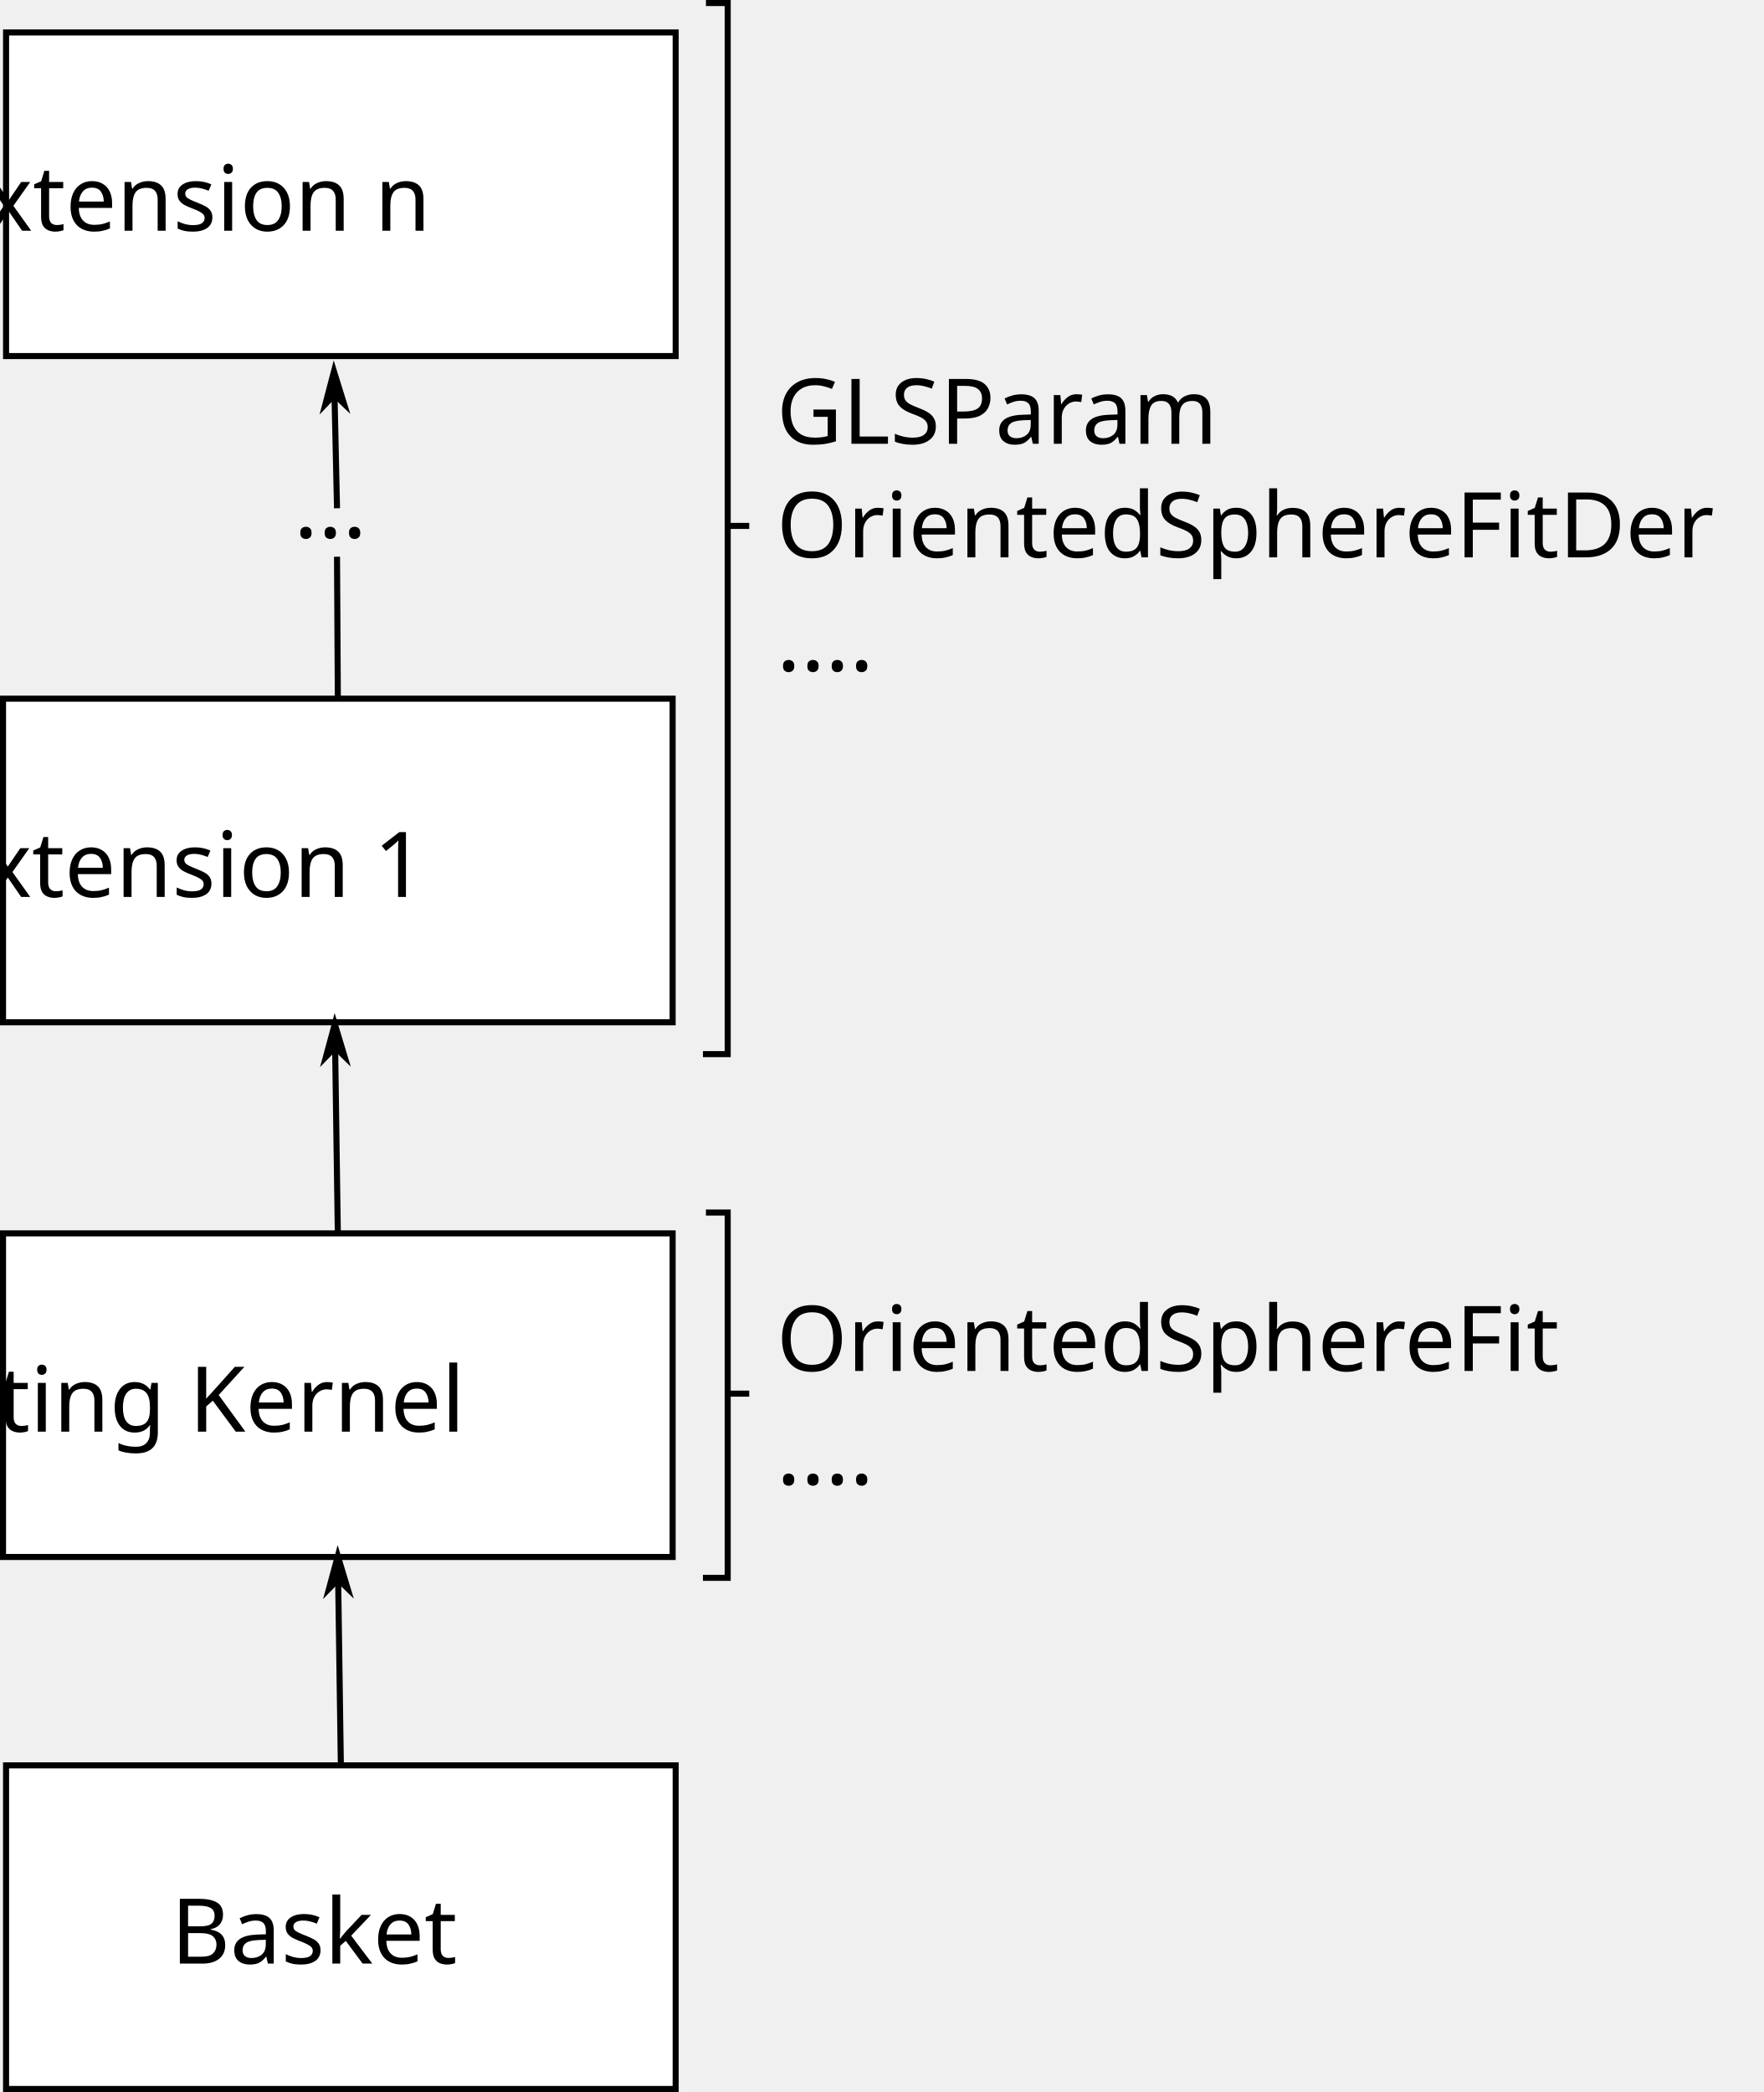
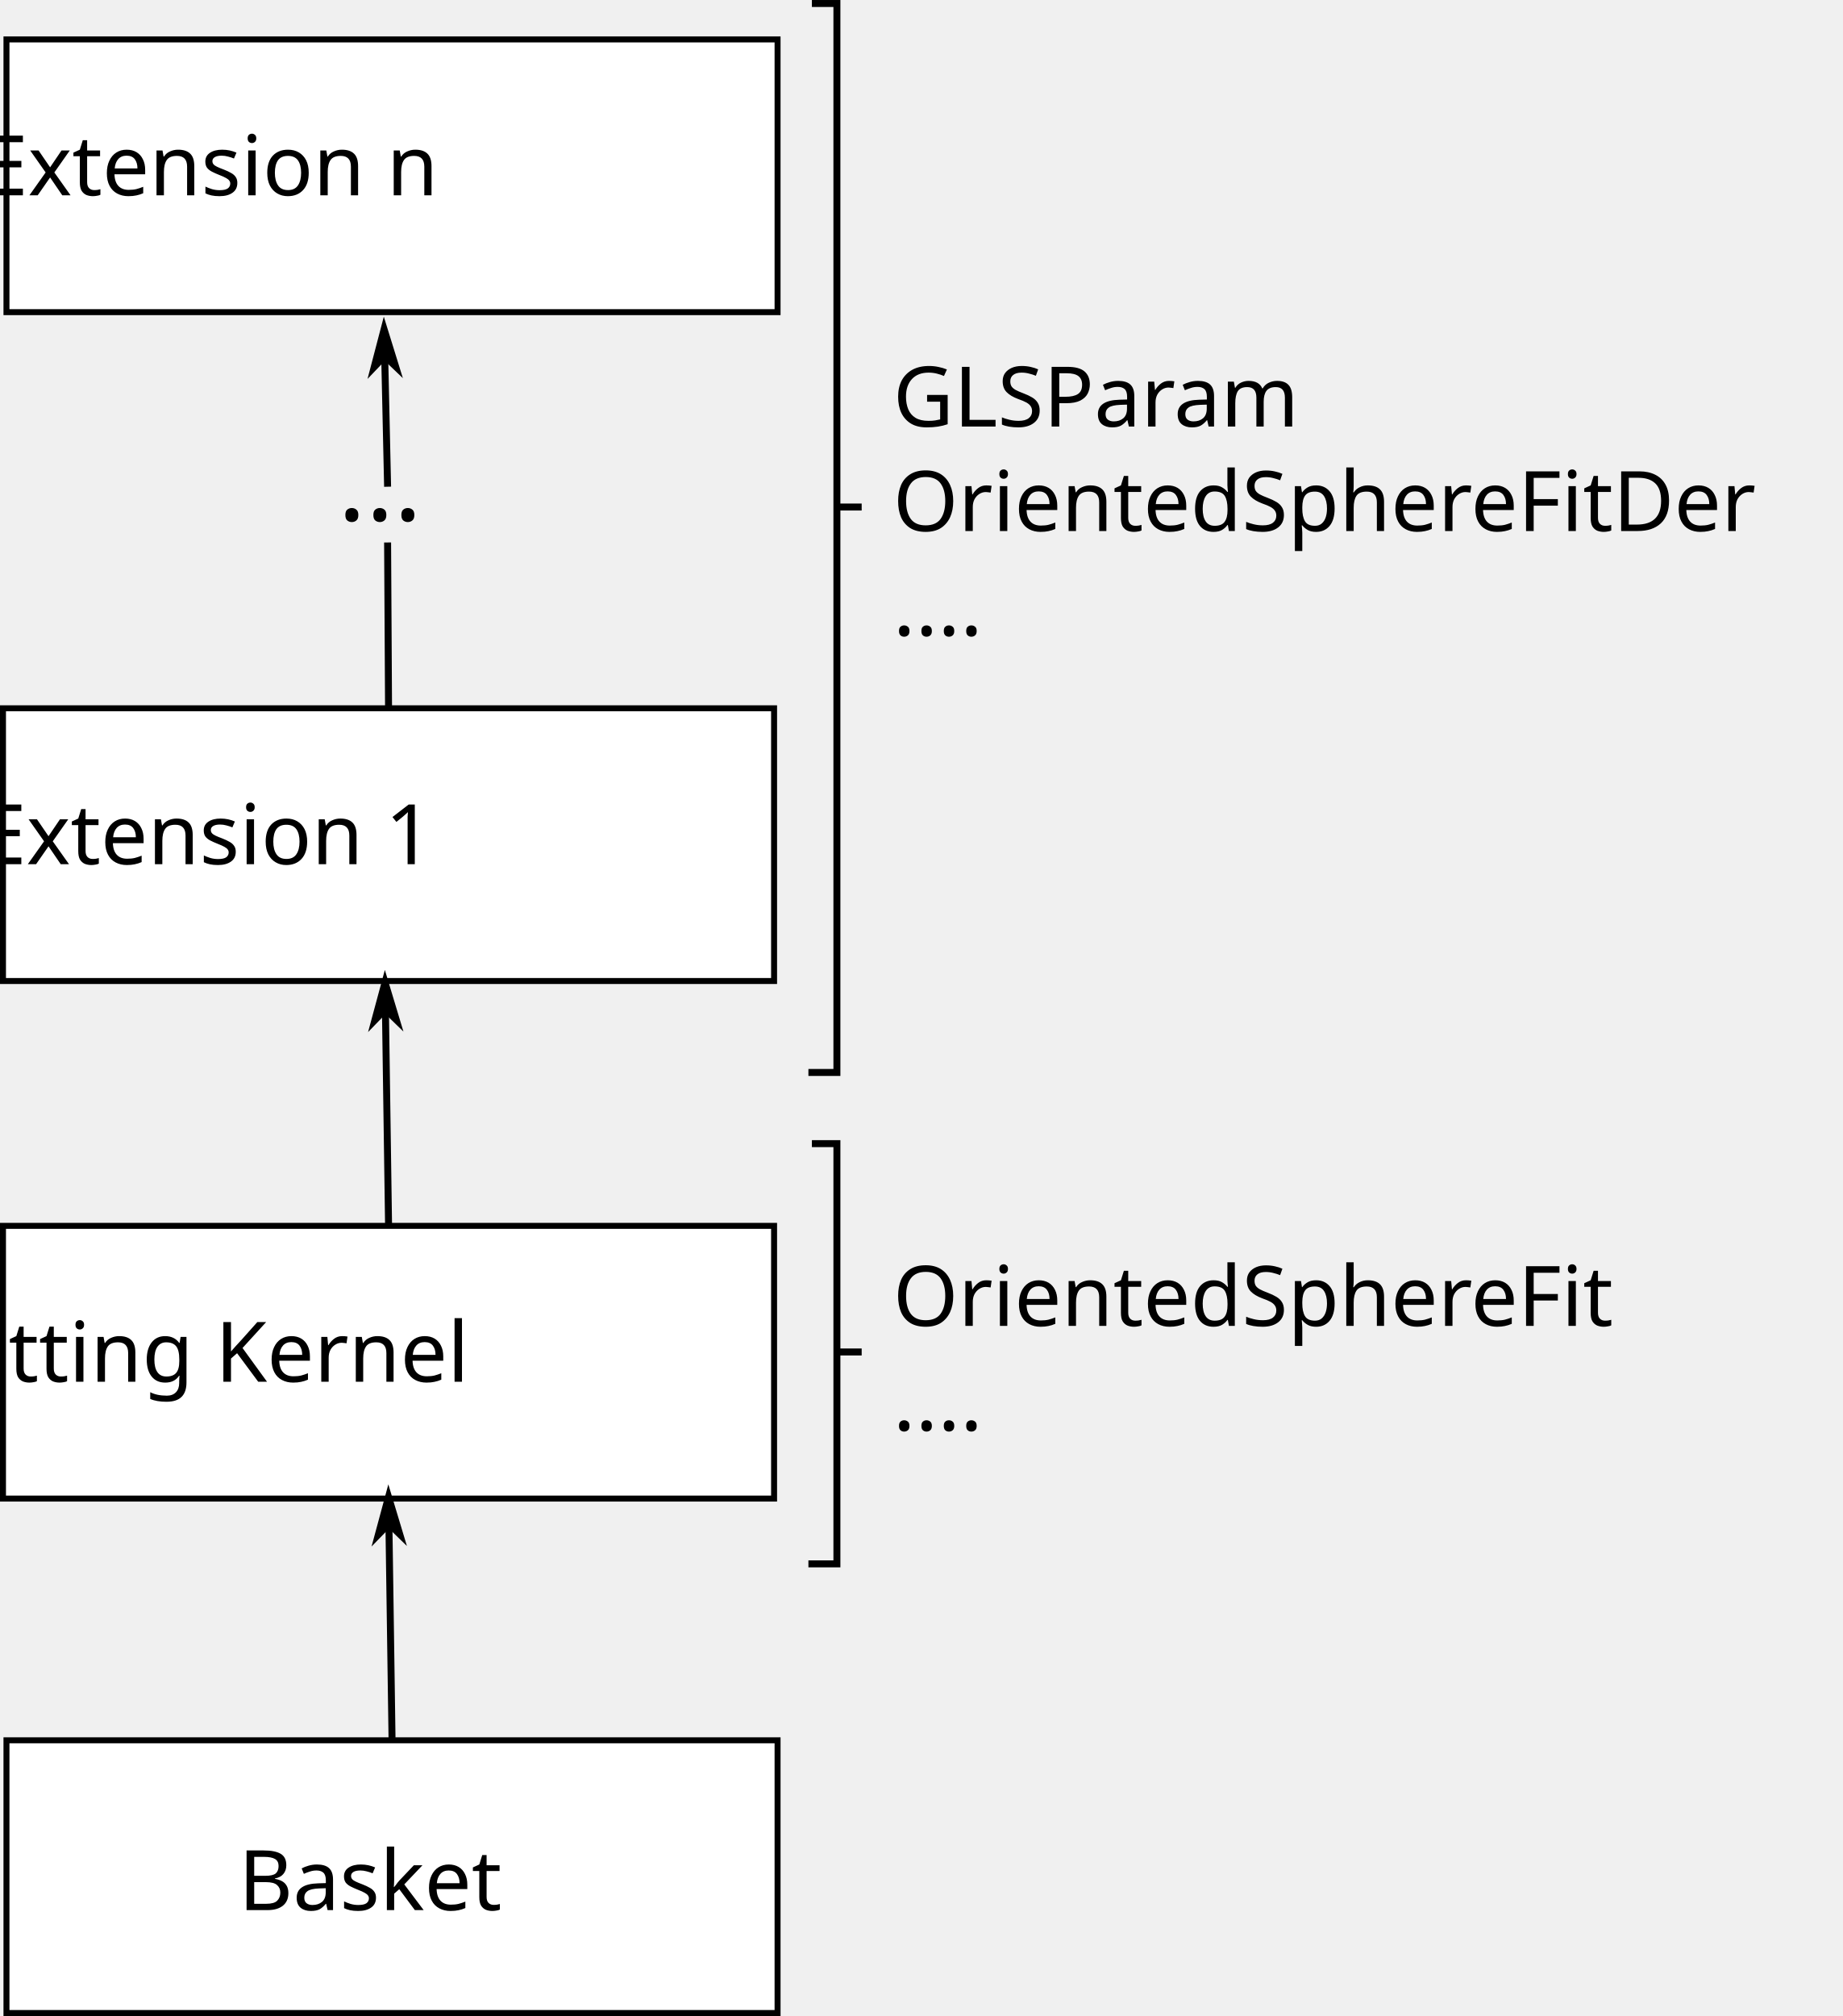
- <svg xmlns="http://www.w3.org/2000/svg" width="291.168" height="345.413" id="svg2" version="1.1">
+ <svg xmlns="http://www.w3.org/2000/svg" width="264.57" height="289.352" id="svg2" version="1.1">
  <defs id="defs4">
    <marker orient="auto" refY="0" refX="0" id="Arrow1Mend" style="overflow:visible">
      <path id="path4028" d="M 0,0 5,-5 -12.5,0 5,5 0,0 z" style="fill-rule:evenodd;stroke:#000000;stroke-width:1pt" transform="matrix(-0.4,0,0,-0.4,-4,0)" />
    </marker>
    <marker orient="auto" refY="0" refX="0" id="Arrow1Mend-6" style="overflow:visible">
      <path id="path4028-8" d="M 0,0 5,-5 -12.5,0 5,5 0,0 z" style="fill-rule:evenodd;stroke:#000000;stroke-width:1pt" transform="matrix(-0.4,0,0,-0.4,-4,0)" />
    </marker>
    <marker orient="auto" refY="0" refX="0" id="Arrow1Mend-7" style="overflow:visible">
      <path id="path4028-9" d="M 0,0 5,-5 -12.5,0 5,5 0,0 z" style="fill-rule:evenodd;stroke:#000000;stroke-width:1pt" transform="matrix(-0.4,0,0,-0.4,-4,0)" />
    </marker>
    <marker orient="auto" refY="0" refX="0" id="Arrow1Mend-9" style="overflow:visible">
      <path id="path4028-80" d="M 0,0 5,-5 -12.5,0 5,5 0,0 z" style="fill-rule:evenodd;stroke:#000000;stroke-width:1pt" transform="matrix(-0.4,0,0,-0.4,-4,0)" />
    </marker>
  </defs>
-   <g id="layer1" transform="translate(-195.9286,-26.00091)">
-     <rect style="fill:#ffffff;fill-rule:evenodd;stroke:#000000;stroke-width:1px;stroke-linecap:butt;stroke-linejoin:miter;stroke-opacity:1" id="rect2985" width="110.557" height="53.431" x="196.929" y="317.483" />
-     <text xml:space="preserve" style="font-size:40px;font-style:normal;font-weight:normal;line-height:125%;letter-spacing:0px;word-spacing:0px;fill:#000000;fill-opacity:1;stroke:none;font-family:Sans" x="224.171" y="350.215" id="text2987">
-       <tspan id="tspan2989" x="224.171" y="350.215" style="font-size:15px">Basket</tspan>
+   <g id="layer1" transform="translate(-195.9286,-40.06183)">
+     <rect style="fill:#ffffff;fill-rule:evenodd;stroke:#000000;stroke-width:0.856px;stroke-linecap:butt;stroke-linejoin:miter;stroke-opacity:1" id="rect2985" width="110.7" height="39.144" x="196.857" y="289.842" />
+     <text xml:space="preserve" style="font-size:40px;font-style:normal;font-weight:normal;line-height:125%;letter-spacing:0px;word-spacing:0px;fill:#000000;fill-opacity:1;stroke:none;font-family:Sans" x="230.171" y="314.215" id="text2987">
+       <tspan id="tspan2989" x="230.171" y="314.215" style="font-size:12px;font-family:Lucida;-inkscape-font-specification:Lucida">Basket</tspan>
    </text>
-     <rect style="fill:#ffffff;fill-rule:evenodd;stroke:#000000;stroke-width:1px;stroke-linecap:butt;stroke-linejoin:miter;stroke-opacity:1" id="rect2985-8" width="110.557" height="53.431" x="196.429" y="229.646" />
-     <text xml:space="preserve" style="font-size:40px;font-style:normal;font-weight:normal;text-align:center;line-height:125%;letter-spacing:0px;word-spacing:0px;text-anchor:middle;fill:#000000;fill-opacity:1;stroke:none;font-family:Sans" x="251.557" y="262.379" id="text2987-3">
-       <tspan id="tspan2989-8" x="251.557" y="262.379" style="font-size:15px;text-align:center;text-anchor:middle">Fitting Kernel</tspan>
+     <rect style="fill:#ffffff;fill-rule:evenodd;stroke:#000000;stroke-width:0.856px;stroke-linecap:butt;stroke-linejoin:miter;stroke-opacity:1" id="rect2985-8" width="110.7" height="39.144" x="196.357" y="216.006" />
+     <text xml:space="preserve" style="font-size:40px;font-style:normal;font-weight:normal;text-align:center;line-height:125%;letter-spacing:0px;word-spacing:0px;text-anchor:middle;fill:#000000;fill-opacity:1;stroke:none;font-family:Sans" x="251.557" y="238.379" id="text2987-3">
+       <tspan id="tspan2989-8" x="251.557" y="238.379" style="font-size:12px;text-align:center;text-anchor:middle;font-family:Lucida;-inkscape-font-specification:Lucida">Fitting Kernel</tspan>
    </text>
-     <rect style="fill:#ffffff;fill-rule:evenodd;stroke:#000000;stroke-width:1px;stroke-linecap:butt;stroke-linejoin:miter;stroke-opacity:1" id="rect2985-8-8" width="110.557" height="53.431" x="196.429" y="141.361" />
-     <text xml:space="preserve" style="font-size:40px;font-style:normal;font-weight:normal;text-align:center;line-height:125%;letter-spacing:0px;word-spacing:0px;text-anchor:middle;fill:#000000;fill-opacity:1;stroke:none;font-family:Sans" x="251.557" y="174.093" id="text2987-3-3">
-       <tspan id="tspan2989-8-6" x="251.557" y="174.093" style="font-size:15px;text-align:center;text-anchor:middle">Extension 1</tspan>
+     <rect style="fill:#ffffff;fill-rule:evenodd;stroke:#000000;stroke-width:0.856px;stroke-linecap:butt;stroke-linejoin:miter;stroke-opacity:1" id="rect2985-8-8" width="110.7" height="39.144" x="196.357" y="141.72" />
+     <text xml:space="preserve" style="font-size:40px;font-style:normal;font-weight:normal;text-align:center;line-height:125%;letter-spacing:0px;word-spacing:0px;text-anchor:middle;fill:#000000;fill-opacity:1;stroke:none;font-family:Sans" x="251.557" y="164.093" id="text2987-3-3">
+       <tspan id="tspan2989-8-6" x="251.557" y="164.093" style="font-size:12px;text-align:center;text-anchor:middle;font-family:Lucida;-inkscape-font-specification:Lucida">Extension 1</tspan>
    </text>
-     <rect style="fill:#ffffff;fill-rule:evenodd;stroke:#000000;stroke-width:1px;stroke-linecap:butt;stroke-linejoin:miter;stroke-opacity:1" id="rect2985-8-8-0" width="110.557" height="53.431" x="196.929" y="31.361" />
-     <text xml:space="preserve" style="font-size:40px;font-style:normal;font-weight:normal;text-align:center;line-height:125%;letter-spacing:0px;word-spacing:0px;text-anchor:middle;fill:#000000;fill-opacity:1;stroke:none;font-family:Sans" x="252.057" y="64.093" id="text2987-3-3-1">
-       <tspan id="tspan2989-8-6-8" x="252.057" y="64.093" style="font-size:15px;text-align:center;text-anchor:middle">Extension n</tspan>
+     <rect style="fill:#ffffff;fill-rule:evenodd;stroke:#000000;stroke-width:0.856px;stroke-linecap:butt;stroke-linejoin:miter;stroke-opacity:1" id="rect2985-8-8-0" width="110.7" height="39.144" x="196.857" y="45.72" />
+     <text xml:space="preserve" style="font-size:40px;font-style:normal;font-weight:normal;text-align:center;line-height:125%;letter-spacing:0px;word-spacing:0px;text-anchor:middle;fill:#000000;fill-opacity:1;stroke:none;font-family:Sans" x="252.057" y="68.093" id="text2987-3-3-1">
+       <tspan id="tspan2989-8-6-8" x="252.057" y="68.093" style="font-size:12px;text-align:center;text-anchor:middle;font-family:Lucida;-inkscape-font-specification:Lucida">Extension n</tspan>
    </text>
-     <path style="fill:none;stroke:#000000;stroke-width:1px;stroke-linecap:butt;stroke-linejoin:miter;stroke-opacity:1;marker-start:none;marker-end:url(#Arrow1Mend)" d="m 252.207,317.483 -0.5,-34.405" id="path3065" />
-     <path style="fill:none;stroke:#000000;stroke-width:1px;stroke-linecap:butt;stroke-linejoin:miter;stroke-opacity:1;marker-start:none;marker-end:url(#Arrow1Mend)" d="m 251.707,229.646 -0.5,-34.405" id="path3065-4" />
+     <path style="fill:none;stroke:#000000;stroke-width:1px;stroke-linecap:butt;stroke-linejoin:miter;stroke-opacity:1;marker-start:none;marker-end:url(#Arrow1Mend)" d="m 252.207,289.483 -0.5,-34.405" id="path3065" />
+     <path style="fill:none;stroke:#000000;stroke-width:1px;stroke-linecap:butt;stroke-linejoin:miter;stroke-opacity:1;marker-start:none;marker-end:url(#Arrow1Mend)" d="m 251.707,215.646 -0.5,-34.405" id="path3065-4" />
    <path style="fill:none;stroke:#000000;stroke-width:1px;stroke-linecap:butt;stroke-linejoin:miter;stroke-opacity:1;marker-start:none;marker-end:none" d="m 251.707,141.361 -0.134,-23.44" id="path3065-8" />
    <path style="fill:none;stroke:#000000;stroke-width:1px;stroke-linecap:butt;stroke-linejoin:miter;stroke-opacity:1;marker-start:none;marker-end:url(#Arrow1Mend)" d="m 251.573,109.92 -0.5,-22.44" id="path3065-8-8" />
    <text xml:space="preserve" style="font-size:40px;font-style:normal;font-weight:normal;line-height:125%;letter-spacing:0px;word-spacing:0px;fill:#000000;fill-opacity:1;stroke:none;font-family:Sans" x="244.434" y="114.791" id="text4706">
      <tspan id="tspan4708" x="244.434" y="114.791" style="font-size:15px">...</tspan>
    </text>
-     <path style="fill:none;stroke:#000000;stroke-width:1px;stroke-linecap:butt;stroke-linejoin:miter;stroke-opacity:1" d="m 311.985,286.519 4.091,0 0,-30.412 3.556,0 -3.556,0 0,-29.901 -3.591,0" id="path4733" />
-     <text xml:space="preserve" style="font-size:40px;font-style:normal;font-weight:normal;line-height:125%;letter-spacing:0px;word-spacing:0px;fill:#000000;fill-opacity:1;stroke:none;font-family:Sans" x="324.132" y="252.362" id="text4754">
-       <tspan id="tspan4756" x="324.132" y="252.362" style="font-size:15px">OrientedSphereFit</tspan>
-       <tspan x="324.132" y="271.112" style="font-size:15px" id="tspan4758">....</tspan>
+     <path style="fill:none;stroke:#000000;stroke-width:1px;stroke-linecap:butt;stroke-linejoin:miter;stroke-opacity:1" d="m 311.985,264.519 4.091,0 0,-30.412 3.556,0 -3.556,0 0,-29.901 -3.591,0" id="path4733" />
+     <text xml:space="preserve" style="font-size:40px;font-style:normal;font-weight:normal;line-height:125%;letter-spacing:0px;word-spacing:0px;fill:#000000;fill-opacity:1;stroke:none;font-family:Sans" x="324.132" y="230.362" id="text4754">
+       <tspan id="tspan4756" x="324.132" y="230.362" style="font-size:12px;font-family:Lucida;-inkscape-font-specification:Lucida">OrientedSphereFit</tspan>
+       <tspan x="324.132" y="245.362" style="font-size:12px;font-family:Lucida;-inkscape-font-specification:Lucida" id="tspan4758">....</tspan>
    </text>
-     <path style="fill:none;stroke:#000000;stroke-width:1px;stroke-linecap:butt;stroke-linejoin:miter;stroke-opacity:1" d="m 311.985,200.05 4.091,0 0,-87.217 3.556,0 -3.556,0 0,-86.332 -3.591,0" id="path4733-4" />
-     <text xml:space="preserve" style="font-size:40px;font-style:normal;font-weight:normal;line-height:125%;letter-spacing:0px;word-spacing:0px;fill:#000000;fill-opacity:1;stroke:none;font-family:Sans" x="324.132" y="99.276" id="text4754-6">
-       <tspan id="tspan4756-1" x="324.132" y="99.276" style="font-size:15px">GLSParam</tspan>
-       <tspan x="324.132" y="118.026" style="font-size:15px" id="tspan4802">OrientedSphereFitDer</tspan>
-       <tspan x="324.132" y="136.776" style="font-size:15px" id="tspan4758-3">....</tspan>
+     <path style="fill:none;stroke:#000000;stroke-width:1px;stroke-linecap:butt;stroke-linejoin:miter;stroke-opacity:1" d="m 311.985,193.99 4.091,0 0,-81.156 3.556,0 -3.556,0 0,-72.271 -3.591,0" id="path4733-4" />
+     <text xml:space="preserve" style="font-size:40px;font-style:normal;font-weight:normal;line-height:125%;letter-spacing:0px;word-spacing:0px;fill:#000000;fill-opacity:1;stroke:none;font-family:Sans" x="324.132" y="101.276" id="text4754-6">
+       <tspan id="tspan4756-1" x="324.132" y="101.276" style="font-size:12px;font-family:Lucida;-inkscape-font-specification:Lucida">GLSParam</tspan>
+       <tspan x="324.132" y="116.276" style="font-size:12px;font-family:Lucida;-inkscape-font-specification:Lucida" id="tspan4802">OrientedSphereFitDer</tspan>
+       <tspan x="324.132" y="131.276" style="font-size:12px;font-family:Lucida;-inkscape-font-specification:Lucida" id="tspan4758-3">....</tspan>
    </text>
  </g>
</svg>
